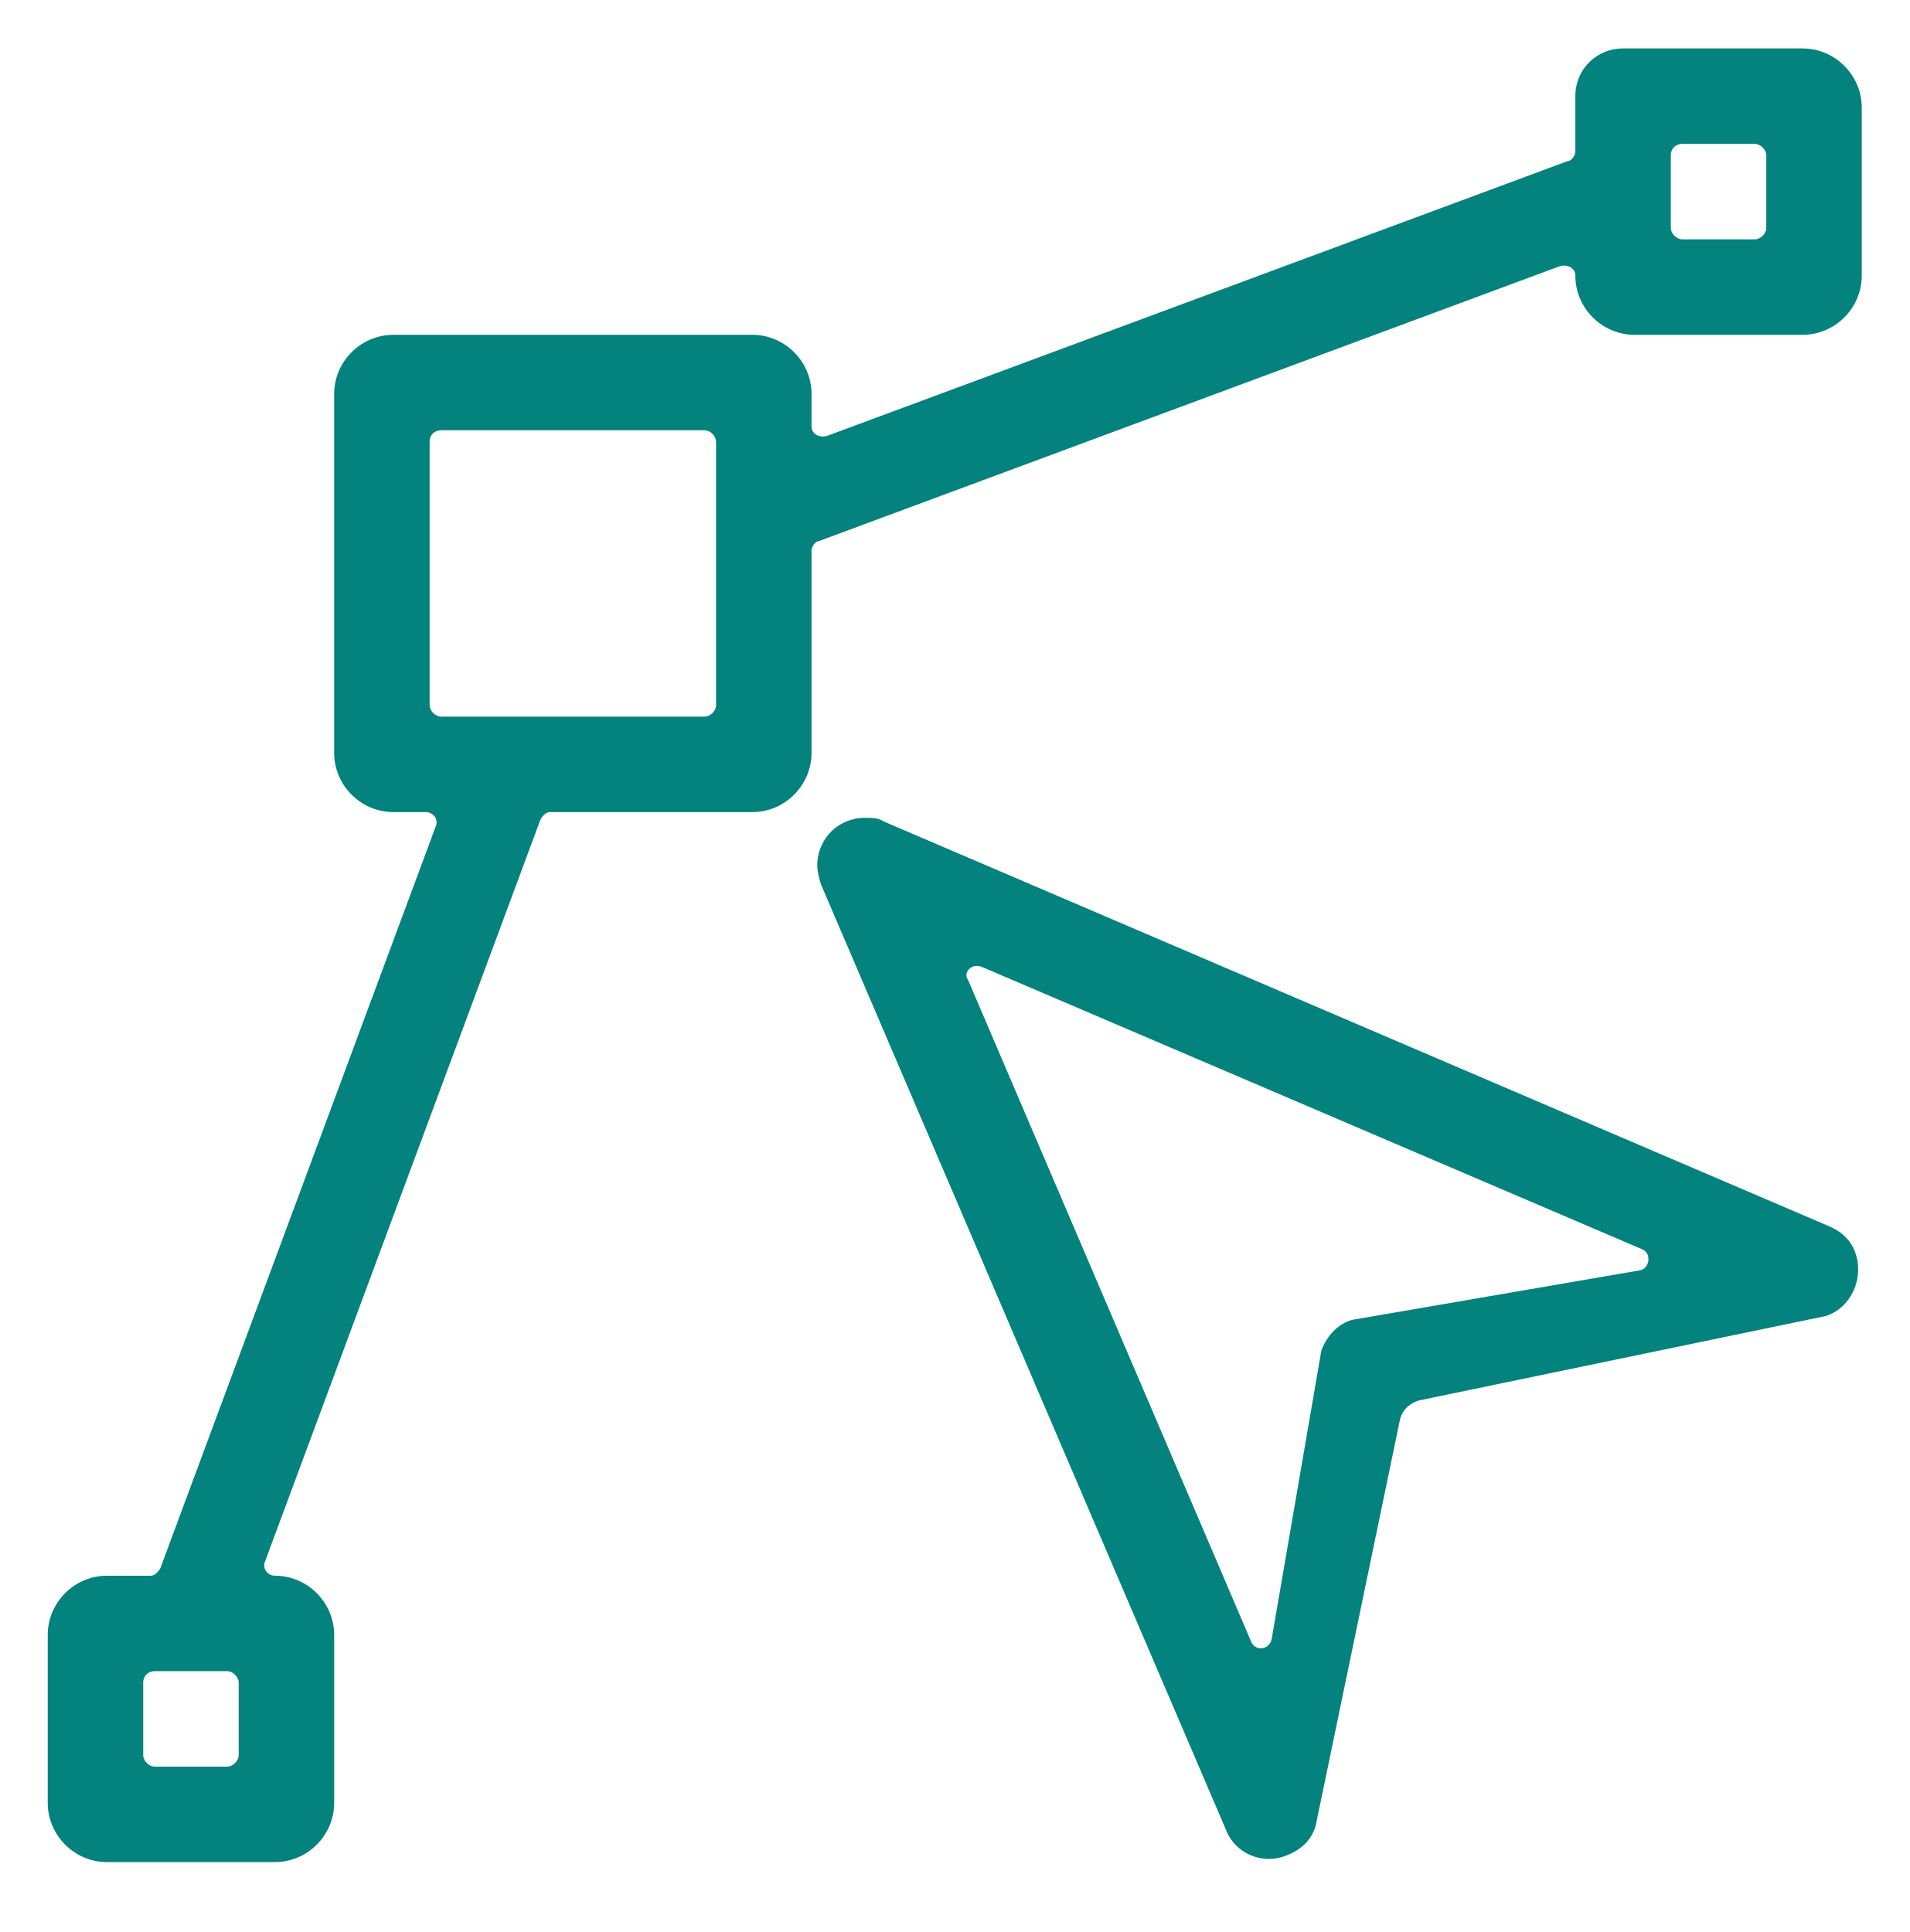
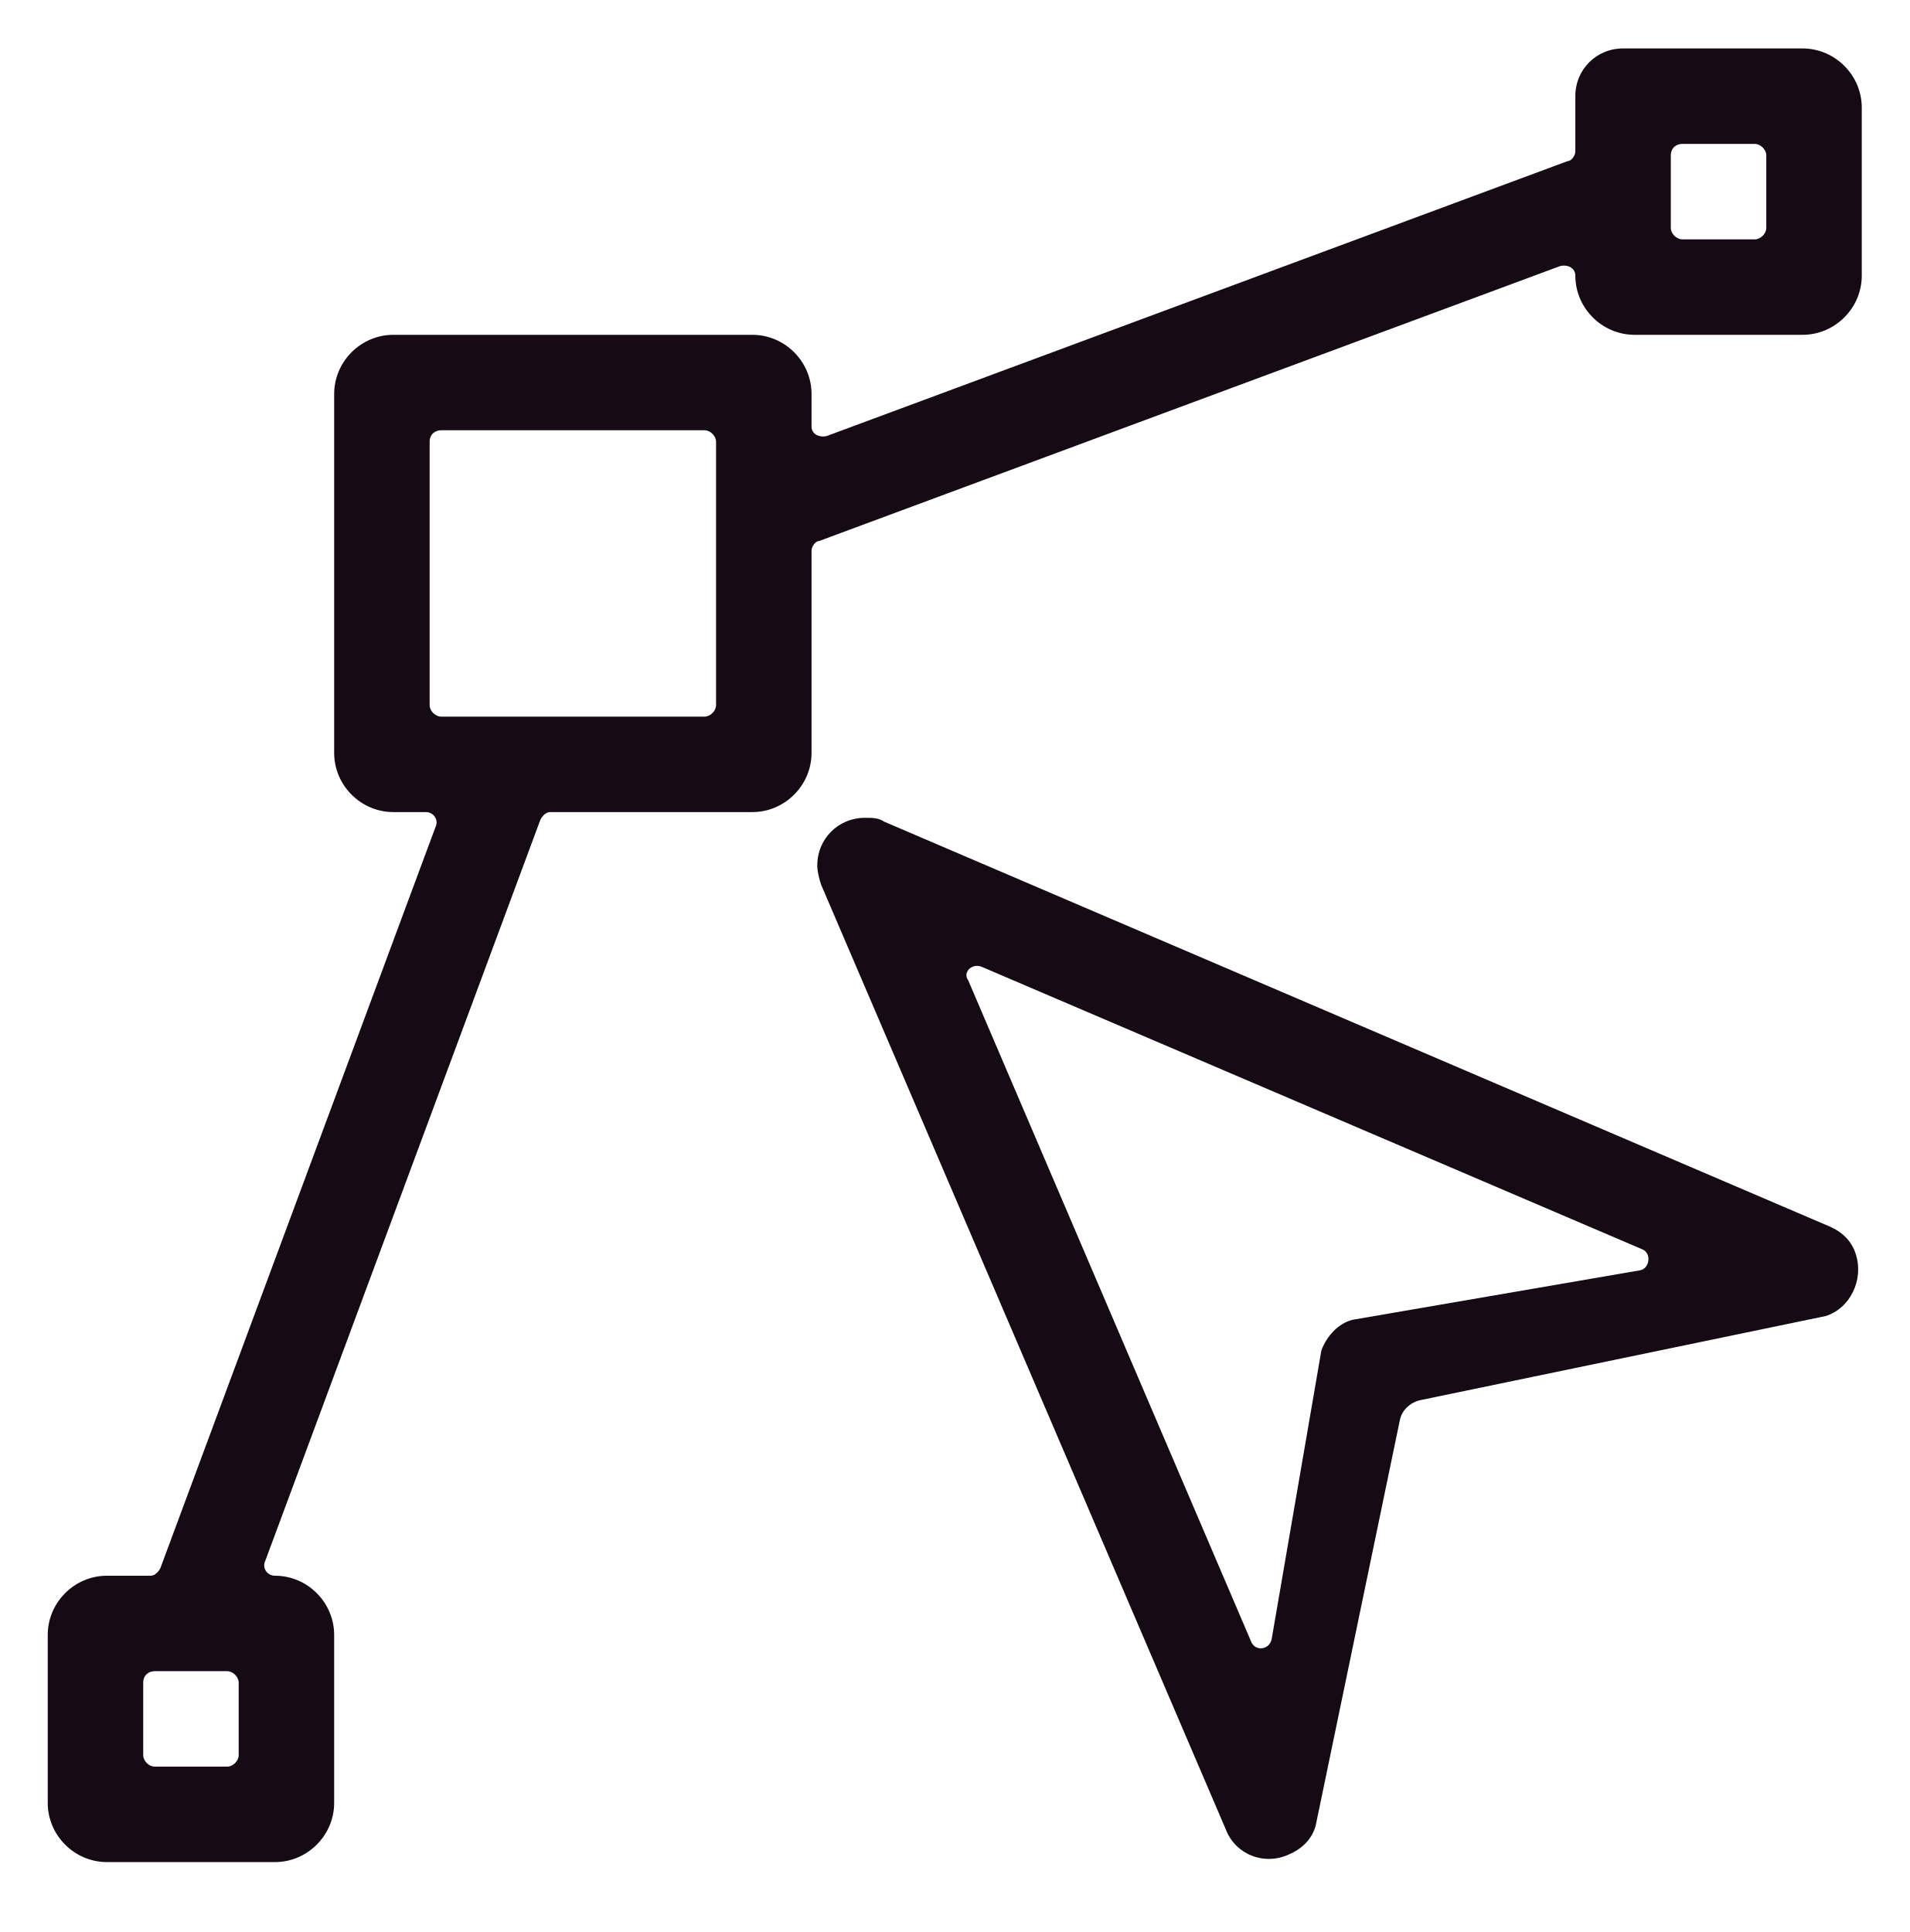
<svg xmlns="http://www.w3.org/2000/svg" version="1.1" id="Layer_1" x="0px" y="0px" viewBox="0 0 100 101.2" style="enable-background:new 0 0 100 101.2;" xml:space="preserve">
  <style type="text/css">
- 	.st0{fill:#04827E;}
+ 	.st0{fill:#160B14;}
</style>
  <g transform="translate(0,-952.3622)">
    <path class="st0" d="M85,954.9c-1.4,0-2.5,1.1-2.5,2.5v2.9c0,0.2-0.2,0.5-0.4,0.5l-38.8,14.4c-0.4,0.1-0.8-0.1-0.8-0.5V973   c0-1.7-1.4-3.1-3.1-3.1H20.6c-1.7,0-3.1,1.4-3.1,3.1v18.8c0,1.7,1.4,3.1,3.1,3.1h1.7c0.4,0,0.7,0.4,0.5,0.8l-14.4,38.8   c-0.1,0.2-0.3,0.4-0.5,0.4H5.6c-1.7,0-3.1,1.4-3.1,3.1v8.8c0,1.7,1.4,3.1,3.1,3.1h8.8c1.7,0,3.1-1.4,3.1-3.1v-8.8   c0-1.7-1.4-3.1-3.1-3.1l0,0c-0.4,0-0.7-0.4-0.5-0.8l14.4-38.8c0.1-0.2,0.3-0.4,0.5-0.4h10.6c1.7,0,3.1-1.4,3.1-3.1v-10.6   c0-0.2,0.2-0.5,0.4-0.5l38.8-14.4c0.4-0.1,0.8,0.1,0.8,0.5l0,0c0,1.7,1.4,3.1,3.1,3.1h8.8c1.7,0,3.1-1.4,3.1-3.1V958   c0-1.7-1.4-3.1-3.1-3.1H85L85,954.9z M88.1,959.9h3.8c0.3,0,0.6,0.3,0.6,0.6v3.8c0,0.3-0.3,0.6-0.6,0.6h-3.8   c-0.3,0-0.6-0.3-0.6-0.6v-3.8C87.5,960.1,87.8,959.9,88.1,959.9z M23.1,974.9h13.8c0.3,0,0.6,0.3,0.6,0.6v13.8   c0,0.3-0.3,0.6-0.6,0.6H23.1c-0.3,0-0.6-0.3-0.6-0.6v-13.8C22.5,975.1,22.8,974.9,23.1,974.9z M45.3,995.2c-1.4,0-2.5,1.1-2.5,2.5   c0,0.3,0.1,0.7,0.2,1l21.2,49.5c0.5,1.3,2,1.9,3.3,1.3c0.7-0.3,1.2-0.8,1.4-1.5l4.4-21.2c0.1-0.6,0.6-1,1.1-1.1l21.2-4.4   c1.3-0.4,2-1.9,1.6-3.2c-0.2-0.7-0.7-1.2-1.4-1.5l-49.5-21.2C46,995.2,45.7,995.2,45.3,995.2z M51.4,1003l34.6,14.8   c0.5,0.2,0.4,1-0.1,1.1l-15.1,2.6c-0.7,0.2-1.3,0.8-1.6,1.6l-2.6,15.1c-0.1,0.6-0.9,0.7-1.1,0.1l-14.8-34.6   C50.4,1003.3,50.9,1002.8,51.4,1003z M8.1,1039.9h3.8c0.3,0,0.6,0.3,0.6,0.6v3.8c0,0.3-0.3,0.6-0.6,0.6H8.1c-0.3,0-0.6-0.3-0.6-0.6   v-3.8C7.5,1040.1,7.8,1039.9,8.1,1039.9z" />
  </g>
</svg>
